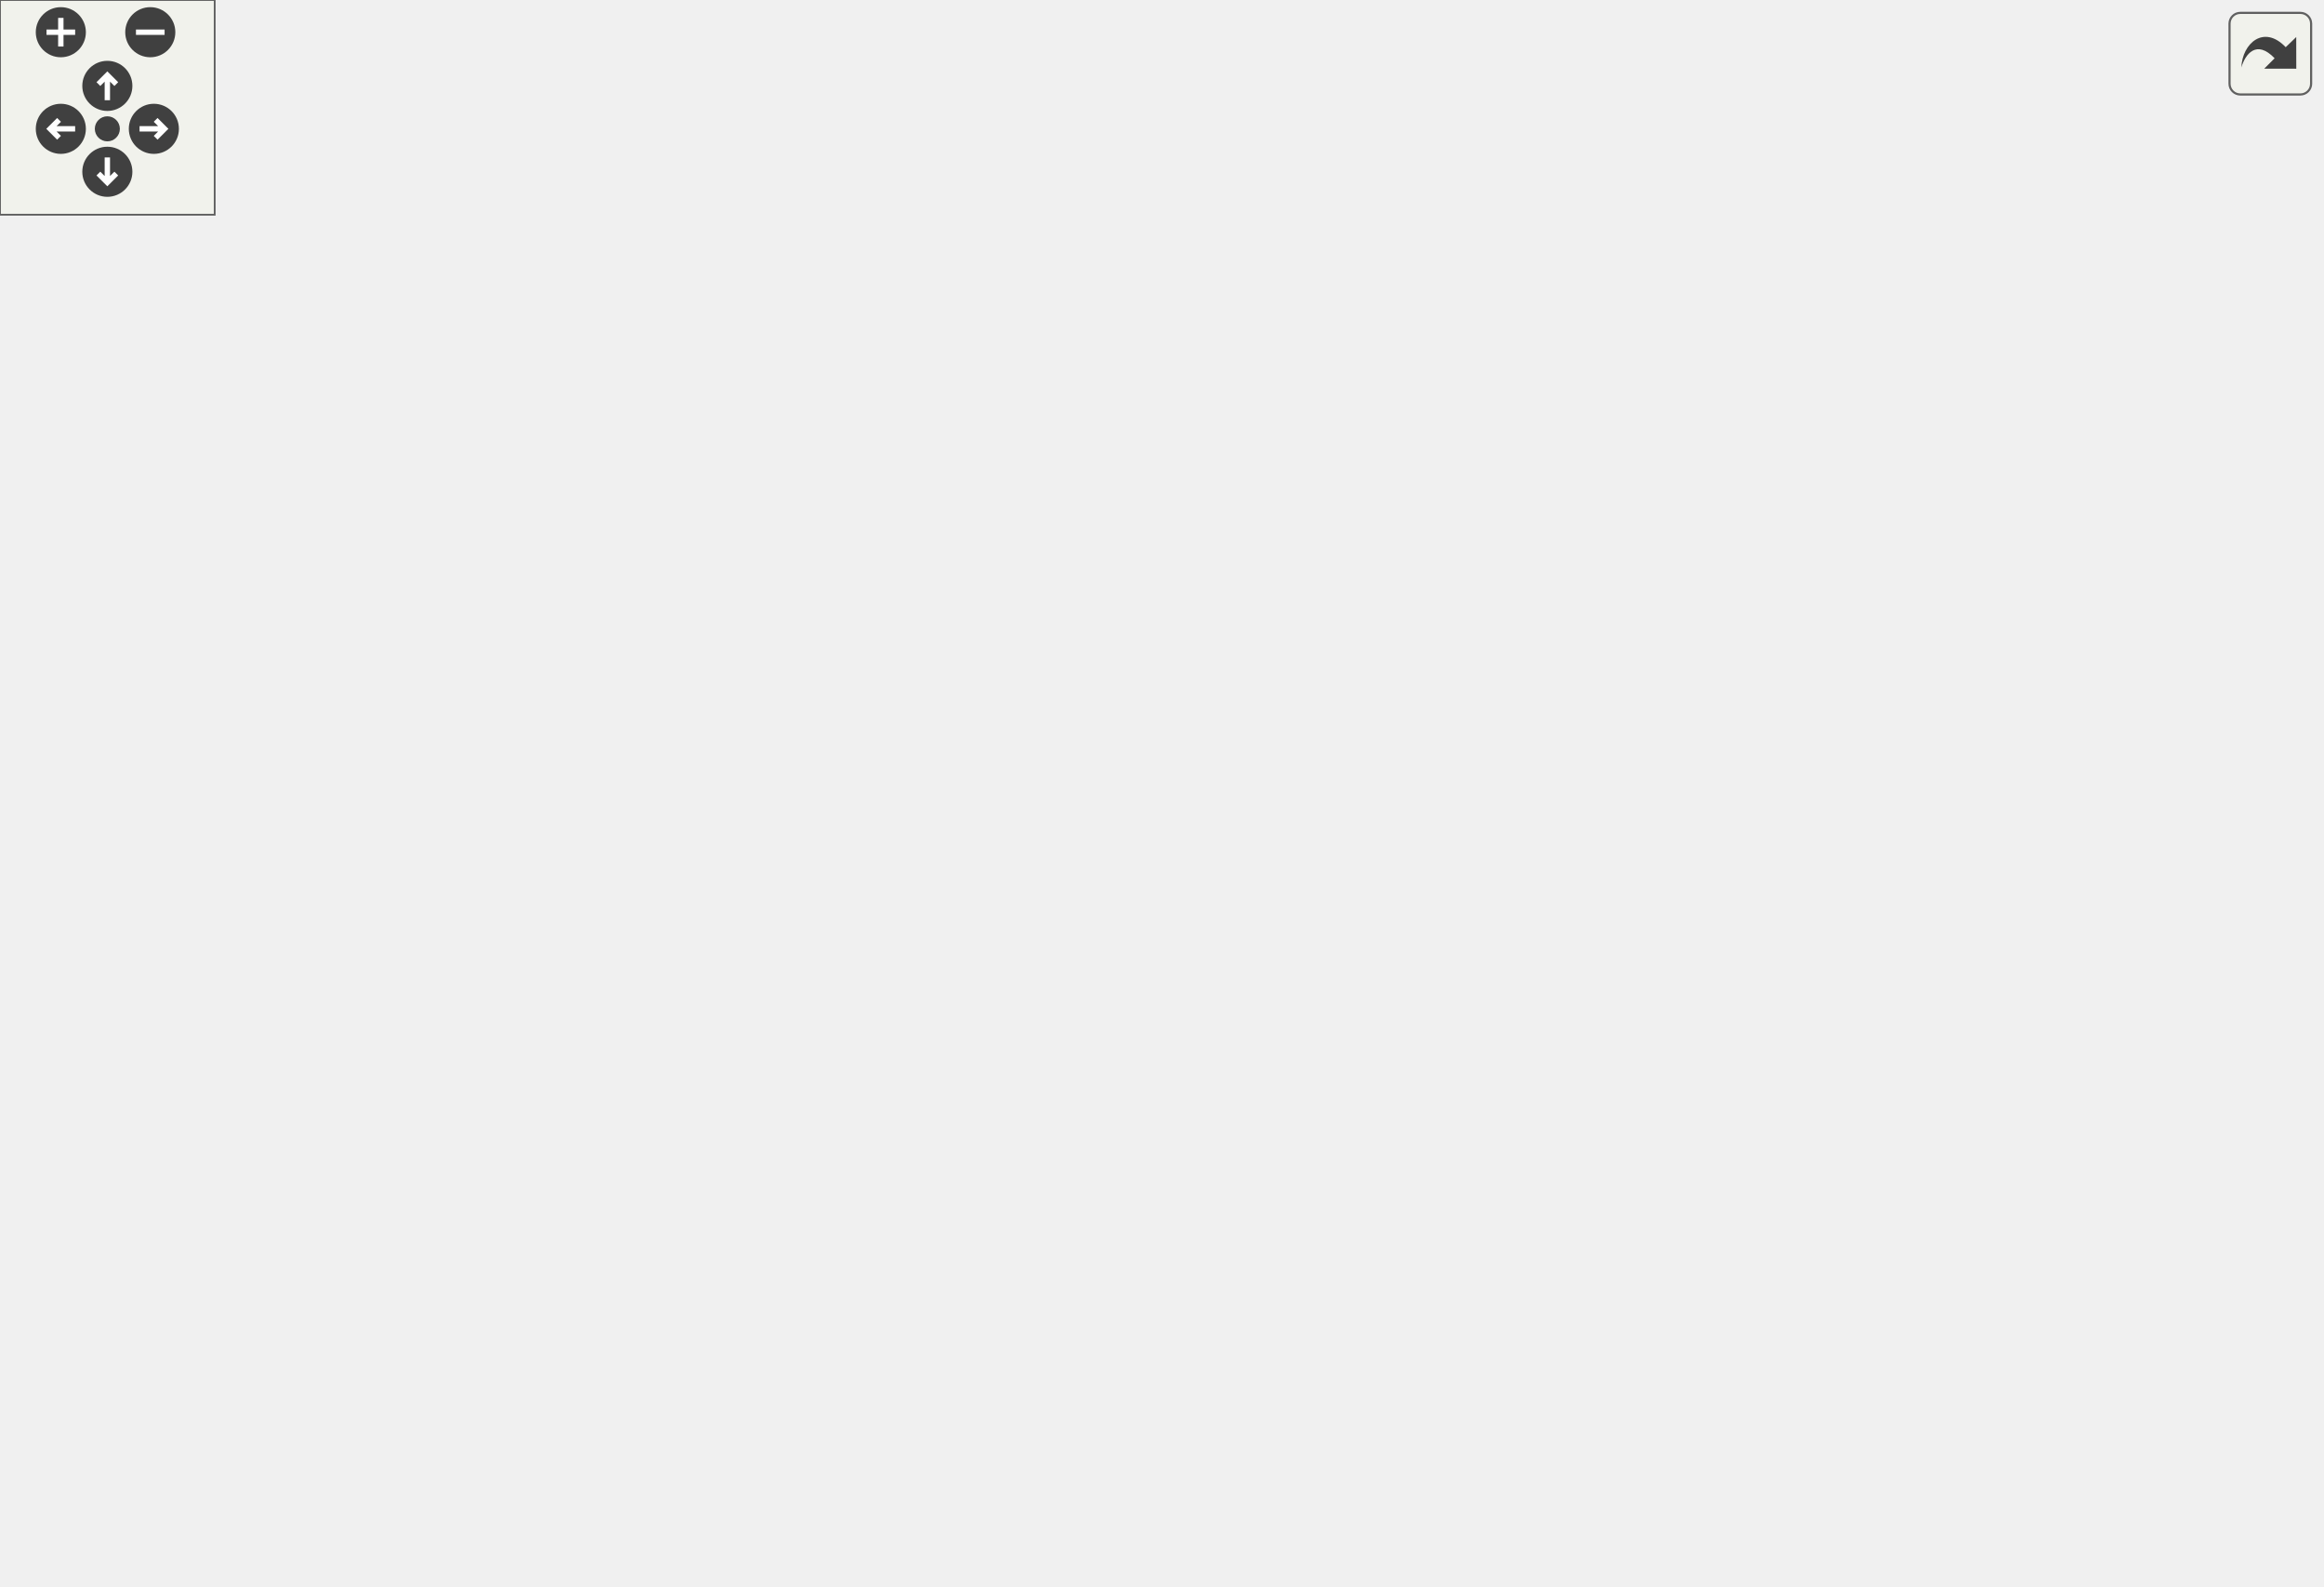
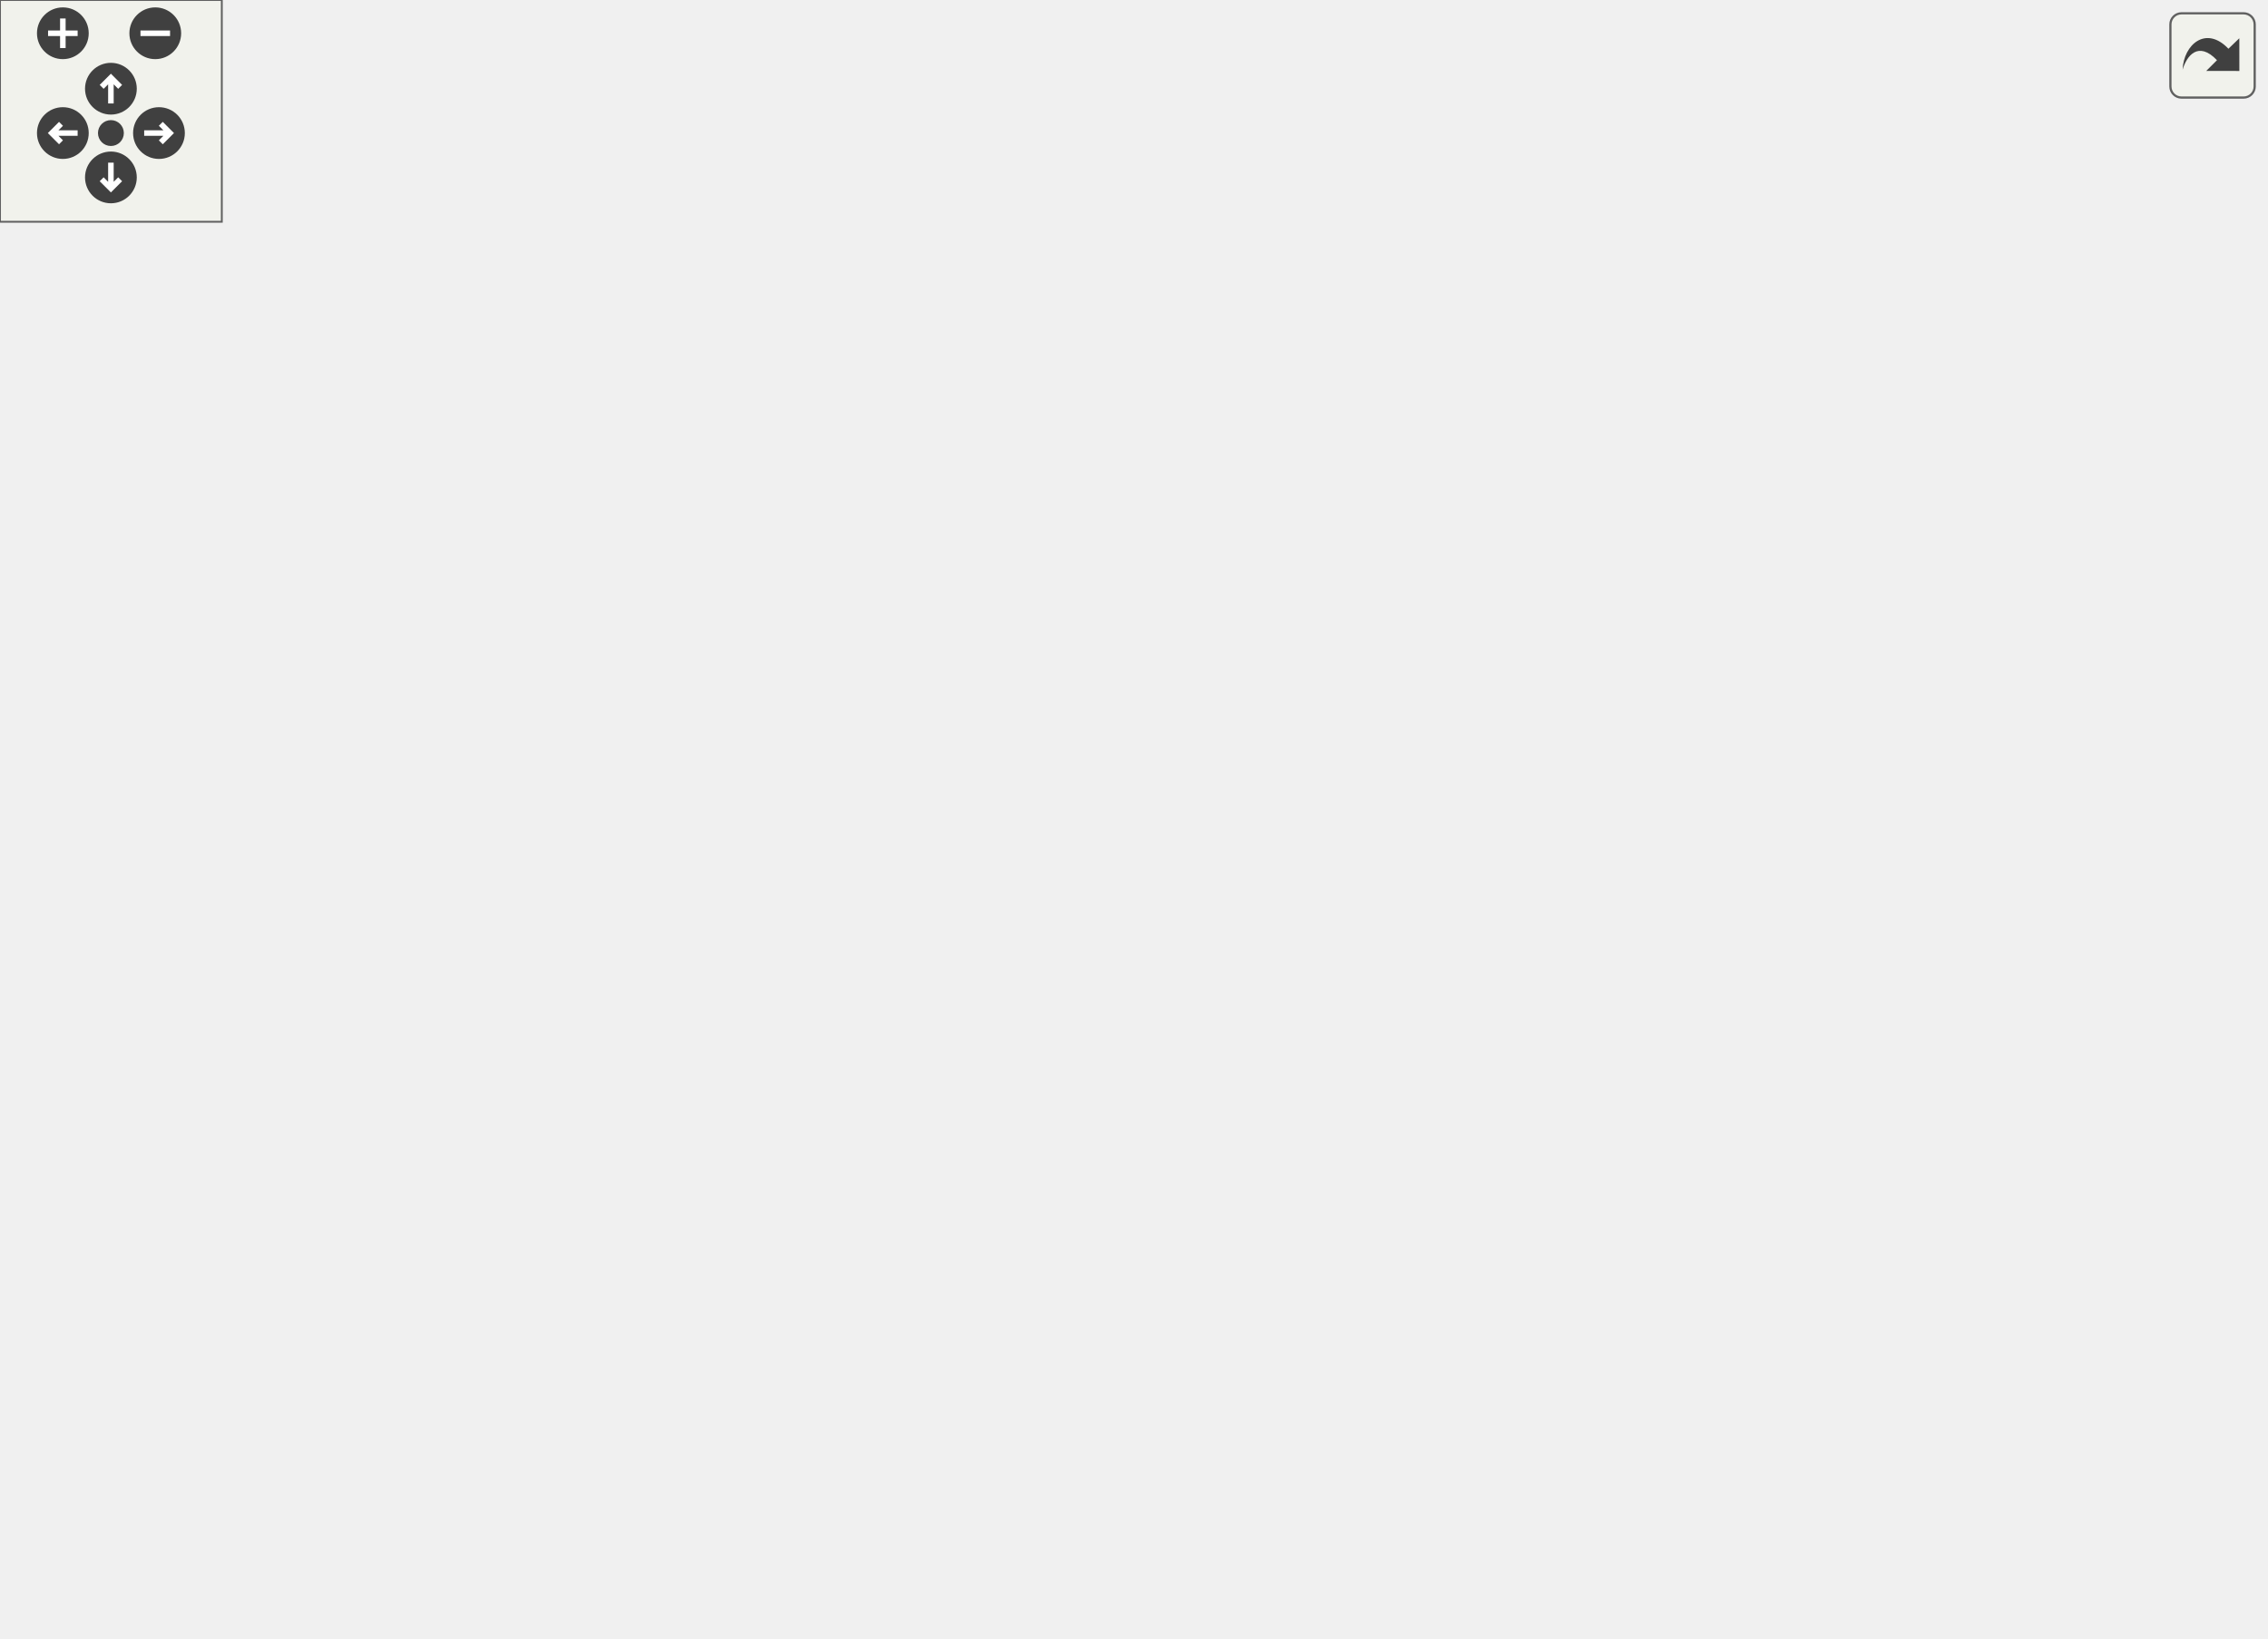
<svg xmlns="http://www.w3.org/2000/svg" xmlns:xlink="http://www.w3.org/1999/xlink" id="main" version="1.1" xml:space="preserve">
  <style type="text/css">
.edge:hover path { stroke: red; }
.edge:hover polygon { stroke: red; fill: red; }
</style>
  <defs>
    <circle id="rim" cx="0" cy="0" r="7" />
    <circle id="rim2" cx="0" cy="0" r="3.5" />
    <g id="zoomPlus">
      <use xlink:href="#rim" fill="#404040">
        <set attributeName="fill" to="#808080" begin="zoomplus.mouseover" end="zoomplus.mouseout" />
      </use>
      <path d="M-4,0h8M0,-4v8" fill="none" stroke="white" stroke-width="1.5" pointer-events="none" />
    </g>
    <g id="zoomMin">
      <use xlink:href="#rim" fill="#404040">
        <set attributeName="fill" to="#808080" begin="zoomminus.mouseover" end="zoomminus.mouseout" />
      </use>
      <path d="M-4,0h8" fill="none" stroke="white" stroke-width="1.5" pointer-events="none" />
    </g>
    <g id="dirArrow">
      <path fill="none" stroke="white" stroke-width="1.5" d="M0,-3.0v7 M-2.5,-0.5L0,-3.0L2.5,-0.5" />
    </g>
    <g id="resetDef">
      <use xlink:href="#rim2" fill="#404040">
        <set attributeName="fill" to="#808080" begin="reset.mouseover" end="reset.mouseout" />
      </use>
    </g>
  </defs>
  <svg id="graph" class="graph">
    <g id="viewport">
      <g id="node1" class="node">
        <g id="a_node1">
          <a xlink:title=" ">
-             <polygon fill="#bfbfbf" stroke="black" points="228.5,-0.5 228.5,-266.5 437.5,-266.5 437.5,-0.5 228.5,-0.5" />
-             <text text-anchor="middle" x="333" y="-254.5" font-family="Helvetica,sans-Serif" font-size="10.00">Roar::Session</text>
-             <polyline fill="none" stroke="black" points="228.5,-247.5 437.5,-247.5 " />
-             <text text-anchor="middle" x="333" y="-235.5" font-family="Helvetica,sans-Serif" font-size="10.00"> </text>
-             <polyline fill="none" stroke="black" points="228.5,-228.5 437.5,-228.5 " />
-             <text text-anchor="start" x="236.5" y="-216.5" font-family="Helvetica,sans-Serif" font-size="10.00">+ Session()</text>
-             <text text-anchor="start" x="236.5" y="-205.5" font-family="Helvetica,sans-Serif" font-size="10.00">+ ROAR_PIMPL_SPECIAL_FUNCTIONS()</text>
-             <text text-anchor="start" x="236.5" y="-194.5" font-family="Helvetica,sans-Serif" font-size="10.00">+ close()</text>
-             <text text-anchor="start" x="236.5" y="-183.5" font-family="Helvetica,sans-Serif" font-size="10.00">+ send()</text>
-             <text text-anchor="start" x="236.5" y="-172.5" font-family="Helvetica,sans-Serif" font-size="10.00">+ send()</text>
-             <text text-anchor="start" x="236.5" y="-161.5" font-family="Helvetica,sans-Serif" font-size="10.00">+ send()</text>
-             <text text-anchor="start" x="236.5" y="-150.5" font-family="Helvetica,sans-Serif" font-size="10.00">+ readLimit()</text>
-             <text text-anchor="start" x="236.5" y="-139.5" font-family="Helvetica,sans-Serif" font-size="10.00">+ writeLimit()</text>
-             <text text-anchor="start" x="236.5" y="-128.5" font-family="Helvetica,sans-Serif" font-size="10.00">+ read()</text>
-             <text text-anchor="start" x="236.5" y="-117.5" font-family="Helvetica,sans-Serif" font-size="10.00">+ prepareResponse()</text>
-             <text text-anchor="start" x="236.5" y="-106.5" font-family="Helvetica,sans-Serif" font-size="10.00">and 7 more...</text>
-             <text text-anchor="start" x="236.5" y="-95.5" font-family="Helvetica,sans-Serif" font-size="10.00">- setupRouteOptions()</text>
-             <text text-anchor="start" x="236.5" y="-84.5" font-family="Helvetica,sans-Serif" font-size="10.00">- readHeader()</text>
-             <text text-anchor="start" x="236.5" y="-73.5" font-family="Helvetica,sans-Serif" font-size="10.00">- performSslHandshake()</text>
-             <text text-anchor="start" x="236.5" y="-62.5" font-family="Helvetica,sans-Serif" font-size="10.00">- onWriteComplete()</text>
-             <text text-anchor="start" x="236.5" y="-51.5" font-family="Helvetica,sans-Serif" font-size="10.00">- stream()</text>
-             <text text-anchor="start" x="236.5" y="-40.5" font-family="Helvetica,sans-Serif" font-size="10.00">- parser()</text>
-             <text text-anchor="start" x="236.5" y="-29.5" font-family="Helvetica,sans-Serif" font-size="10.00">- buffer()</text>
-             <text text-anchor="start" x="236.5" y="-18.5" font-family="Helvetica,sans-Serif" font-size="10.00">- standardResponseProvider()</text>
-             <text text-anchor="start" x="236.5" y="-7.5" font-family="Helvetica,sans-Serif" font-size="10.00">- startup()</text>
+             <polygon fill="#bfbfbf" stroke="black" points="192.5,-0.5 192.5,-266.5 401.5,-266.5 401.5,-0.5 192.5,-0.5" />
+             <text text-anchor="middle" x="297" y="-254.5" font-family="Helvetica,sans-Serif" font-size="10.00">Roar::Session</text>
+             <polyline fill="none" stroke="black" points="192.5,-247.5 401.5,-247.5 " />
+             <text text-anchor="middle" x="297" y="-235.5" font-family="Helvetica,sans-Serif" font-size="10.00"> </text>
+             <polyline fill="none" stroke="black" points="192.5,-228.5 401.5,-228.5 " />
+             <text text-anchor="start" x="200.5" y="-216.5" font-family="Helvetica,sans-Serif" font-size="10.00">+ Session()</text>
+             <text text-anchor="start" x="200.5" y="-205.5" font-family="Helvetica,sans-Serif" font-size="10.00">+ ROAR_PIMPL_SPECIAL_FUNCTIONS()</text>
+             <text text-anchor="start" x="200.5" y="-194.5" font-family="Helvetica,sans-Serif" font-size="10.00">+ close()</text>
+             <text text-anchor="start" x="200.5" y="-183.5" font-family="Helvetica,sans-Serif" font-size="10.00">+ send()</text>
+             <text text-anchor="start" x="200.5" y="-172.5" font-family="Helvetica,sans-Serif" font-size="10.00">+ send()</text>
+             <text text-anchor="start" x="200.5" y="-161.5" font-family="Helvetica,sans-Serif" font-size="10.00">+ send()</text>
+             <text text-anchor="start" x="200.5" y="-150.5" font-family="Helvetica,sans-Serif" font-size="10.00">+ readLimit()</text>
+             <text text-anchor="start" x="200.5" y="-139.5" font-family="Helvetica,sans-Serif" font-size="10.00">+ writeLimit()</text>
+             <text text-anchor="start" x="200.5" y="-128.5" font-family="Helvetica,sans-Serif" font-size="10.00">+ read()</text>
+             <text text-anchor="start" x="200.5" y="-117.5" font-family="Helvetica,sans-Serif" font-size="10.00">+ prepareResponse()</text>
+             <text text-anchor="start" x="200.5" y="-106.5" font-family="Helvetica,sans-Serif" font-size="10.00">and 7 more...</text>
+             <text text-anchor="start" x="200.5" y="-95.5" font-family="Helvetica,sans-Serif" font-size="10.00">- setupRouteOptions()</text>
+             <text text-anchor="start" x="200.5" y="-84.5" font-family="Helvetica,sans-Serif" font-size="10.00">- readHeader()</text>
+             <text text-anchor="start" x="200.5" y="-73.5" font-family="Helvetica,sans-Serif" font-size="10.00">- performSslHandshake()</text>
+             <text text-anchor="start" x="200.5" y="-62.5" font-family="Helvetica,sans-Serif" font-size="10.00">- onWriteComplete()</text>
+             <text text-anchor="start" x="200.5" y="-51.5" font-family="Helvetica,sans-Serif" font-size="10.00">- stream()</text>
+             <text text-anchor="start" x="200.5" y="-40.5" font-family="Helvetica,sans-Serif" font-size="10.00">- parser()</text>
+             <text text-anchor="start" x="200.5" y="-29.5" font-family="Helvetica,sans-Serif" font-size="10.00">- buffer()</text>
+             <text text-anchor="start" x="200.5" y="-18.5" font-family="Helvetica,sans-Serif" font-size="10.00">- standardResponseProvider()</text>
+             <text text-anchor="start" x="200.5" y="-7.5" font-family="Helvetica,sans-Serif" font-size="10.00">- startup()</text>
          </a>
        </g>
      </g>
      <g id="node2" class="node">
        <g id="a_node2">
          <a xlink:title=" ">
            <polygon fill="none" stroke="black" points="0,-325.5 0,-382.5 198,-382.5 198,-325.5 0,-325.5" />
            <text text-anchor="middle" x="99" y="-370.5" font-family="Helvetica,sans-Serif" font-size="10.00">std::enable_shared_from_this&lt; Session &gt;</text>
            <polyline fill="none" stroke="black" points="0,-363.5 198,-363.5 " />
            <text text-anchor="middle" x="99" y="-351.5" font-family="Helvetica,sans-Serif" font-size="10.00"> </text>
            <polyline fill="none" stroke="black" points="0,-344.5 198,-344.5 " />
            <text text-anchor="middle" x="99" y="-332.5" font-family="Helvetica,sans-Serif" font-size="10.00"> </text>
          </a>
        </g>
      </g>
      <g id="edge1" class="edge">
-         <path fill="none" stroke="midnightblue" d="M136.08,-318.37C161.09,-295.03 195.41,-262.97 228.41,-232.16" />
-         <polygon fill="none" stroke="midnightblue" points="133.56,-315.94 128.64,-325.33 138.33,-321.06 133.56,-315.94" />
+         <path fill="none" stroke="midnightblue" d="M131.04,-317.64C148.03,-298.9 169.96,-274.69 192.29,-250.05" />
+         <polygon fill="none" stroke="midnightblue" points="128.2,-315.57 124.08,-325.33 133.39,-320.27 128.2,-315.57" />
      </g>
      <g id="node3" class="node">
        <g id="a_node3">
          <a xlink:title=" ">
-             <polygon fill="none" stroke="black" points="216,-325.5 216,-382.5 340,-382.5 340,-325.5 216,-325.5" />
-             <text text-anchor="middle" x="278" y="-370.5" font-family="Helvetica,sans-Serif" font-size="10.00">static constexpr uint64_t</text>
-             <polyline fill="none" stroke="black" points="216,-363.5 340,-363.5 " />
-             <text text-anchor="middle" x="278" y="-351.5" font-family="Helvetica,sans-Serif" font-size="10.00"> </text>
-             <polyline fill="none" stroke="black" points="216,-344.5 340,-344.5 " />
-             <text text-anchor="middle" x="278" y="-332.5" font-family="Helvetica,sans-Serif" font-size="10.00"> </text>
+             <polygon fill="none" stroke="black" points="216.5,-325.5 216.5,-382.5 267.5,-382.5 267.5,-325.5 216.5,-325.5" />
+             <text text-anchor="middle" x="242" y="-370.5" font-family="Helvetica,sans-Serif" font-size="10.00">uint64_t</text>
+             <polyline fill="none" stroke="black" points="216.5,-363.5 267.5,-363.5 " />
+             <text text-anchor="middle" x="242" y="-351.5" font-family="Helvetica,sans-Serif" font-size="10.00"> </text>
+             <polyline fill="none" stroke="black" points="216.5,-344.5 267.5,-344.5 " />
+             <text text-anchor="middle" x="242" y="-332.5" font-family="Helvetica,sans-Serif" font-size="10.00"> </text>
          </a>
        </g>
      </g>
      <g id="edge2" class="edge">
-         <path fill="none" stroke="#404040" d="M276.36,-325.34C276.14,-312.91 276.62,-298.13 279,-285 279.38,-282.93 279.77,-280.86 280.2,-278.78" />
-         <polygon fill="none" stroke="#404040" points="280.26,-278.51 277.66,-271.78 282.86,-266.8 285.46,-273.52 280.26,-278.51" />
-         <text text-anchor="middle" x="323" y="-299" font-family="Helvetica,sans-Serif" font-size="10.00"> +defaultBodyLimit</text>
-         <text text-anchor="middle" x="323" y="-288" font-family="Helvetica,sans-Serif" font-size="10.00">+defaultHeaderLimit</text>
+         <path fill="none" stroke="#404040" d="M240.36,-325.34C240.14,-312.91 240.62,-298.13 243,-285 243.38,-282.93 243.77,-280.86 244.2,-278.78" />
+         <polygon fill="none" stroke="#404040" points="244.26,-278.51 241.66,-271.78 246.86,-266.8 249.46,-273.52 244.26,-278.51" />
+         <text text-anchor="middle" x="287" y="-299" font-family="Helvetica,sans-Serif" font-size="10.00"> +defaultBodyLimit</text>
+         <text text-anchor="middle" x="287" y="-288" font-family="Helvetica,sans-Serif" font-size="10.00">+defaultHeaderLimit</text>
      </g>
      <g id="node4" class="node">
        <g id="a_node4">
          <a xlink:title=" ">
-             <polygon fill="none" stroke="black" points="362.5,-325.5 362.5,-382.5 415.5,-382.5 415.5,-325.5 362.5,-325.5" />
-             <text text-anchor="middle" x="389" y="-370.5" font-family="Helvetica,sans-Serif" font-size="10.00">seconds</text>
-             <polyline fill="none" stroke="black" points="362.5,-363.5 415.5,-363.5 " />
-             <text text-anchor="middle" x="389" y="-351.5" font-family="Helvetica,sans-Serif" font-size="10.00"> </text>
-             <polyline fill="none" stroke="black" points="362.5,-344.5 415.5,-344.5 " />
-             <text text-anchor="middle" x="389" y="-332.5" font-family="Helvetica,sans-Serif" font-size="10.00"> </text>
+             <polygon fill="none" stroke="black" points="326.5,-325.5 326.5,-382.5 379.5,-382.5 379.5,-325.5 326.5,-325.5" />
+             <text text-anchor="middle" x="353" y="-370.5" font-family="Helvetica,sans-Serif" font-size="10.00">seconds</text>
+             <polyline fill="none" stroke="black" points="326.5,-363.5 379.5,-363.5 " />
+             <text text-anchor="middle" x="353" y="-351.5" font-family="Helvetica,sans-Serif" font-size="10.00"> </text>
+             <polyline fill="none" stroke="black" points="326.5,-344.5 379.5,-344.5 " />
+             <text text-anchor="middle" x="353" y="-332.5" font-family="Helvetica,sans-Serif" font-size="10.00"> </text>
          </a>
        </g>
      </g>
      <g id="edge3" class="edge">
-         <path fill="none" stroke="#404040" d="M381.91,-325.33C378.62,-312.52 374.45,-296.23 369.93,-278.59" />
-         <polygon fill="none" stroke="#404040" points="369.89,-278.44 364.53,-273.62 366.91,-266.82 372.28,-271.64 369.89,-278.44" />
-         <text text-anchor="middle" x="415.5" y="-293.5" font-family="Helvetica,sans-Serif" font-size="10.00"> +sessionTimeout</text>
+         <path fill="none" stroke="#404040" d="M345.91,-325.33C342.62,-312.52 338.45,-296.23 333.93,-278.59" />
+         <polygon fill="none" stroke="#404040" points="333.89,-278.44 328.53,-273.62 330.91,-266.82 336.28,-271.64 333.89,-278.44" />
+         <text text-anchor="middle" x="379.5" y="-293.5" font-family="Helvetica,sans-Serif" font-size="10.00"> +sessionTimeout</text>
      </g>
      <g id="node5" class="node">
        <g id="a_node5">
          <a xlink:title=" ">
-             <polygon fill="none" stroke="black" points="433.5,-325.5 433.5,-382.5 648.5,-382.5 648.5,-325.5 433.5,-325.5" />
-             <text text-anchor="middle" x="541" y="-370.5" font-family="Helvetica,sans-Serif" font-size="10.00">unique_ptr&lt; Roar::Session::Implementation &gt;</text>
-             <polyline fill="none" stroke="black" points="433.5,-363.5 648.5,-363.5 " />
-             <text text-anchor="middle" x="541" y="-351.5" font-family="Helvetica,sans-Serif" font-size="10.00"> </text>
-             <polyline fill="none" stroke="black" points="433.5,-344.5 648.5,-344.5 " />
-             <text text-anchor="middle" x="541" y="-332.5" font-family="Helvetica,sans-Serif" font-size="10.00"> </text>
+             <polygon fill="none" stroke="black" points="397.5,-325.5 397.5,-382.5 612.5,-382.5 612.5,-325.5 397.5,-325.5" />
+             <text text-anchor="middle" x="505" y="-370.5" font-family="Helvetica,sans-Serif" font-size="10.00">unique_ptr&lt; Roar::Session::Implementation &gt;</text>
+             <polyline fill="none" stroke="black" points="397.5,-363.5 612.5,-363.5 " />
+             <text text-anchor="middle" x="505" y="-351.5" font-family="Helvetica,sans-Serif" font-size="10.00"> </text>
+             <polyline fill="none" stroke="black" points="397.5,-344.5 612.5,-344.5 " />
+             <text text-anchor="middle" x="505" y="-332.5" font-family="Helvetica,sans-Serif" font-size="10.00"> </text>
          </a>
        </g>
      </g>
      <g id="edge4" class="edge">
-         <path fill="none" stroke="#404040" d="M514.66,-325.33C496.8,-306.57 471.85,-280.36 446.16,-253.37" />
-         <polygon fill="none" stroke="#404040" points="446.07,-253.27 439.03,-251.69 437.79,-244.58 444.83,-246.17 446.07,-253.27" />
-         <text text-anchor="middle" x="511" y="-293.5" font-family="Helvetica,sans-Serif" font-size="10.00"> -impl_</text>
+         <path fill="none" stroke="#404040" d="M478.66,-325.33C460.8,-306.57 435.85,-280.36 410.16,-253.37" />
+         <polygon fill="none" stroke="#404040" points="410.07,-253.27 403.03,-251.69 401.79,-244.58 408.83,-246.17 410.07,-253.27" />
+         <text text-anchor="middle" x="475" y="-293.5" font-family="Helvetica,sans-Serif" font-size="10.00"> -impl_</text>
      </g>
    </g>
  </svg>
  <g id="navigator" transform="translate(0 0)" fill="#404254">
    <rect fill="#f2f5e9" fill-opacity="0.5" stroke="#606060" stroke-width=".5" x="0" y="0" width="60" height="60" />
    <use id="zoomplus" xlink:href="#zoomPlus" x="17" y="9" />
    <use id="zoomminus" xlink:href="#zoomMin" x="42" y="9" />
    <use id="reset" xlink:href="#resetDef" x="30" y="36" />
    <g id="arrowUp" xlink:href="#dirArrow" transform="translate(30 24)">
      <use xlink:href="#rim" fill="#404040">
        <set attributeName="fill" to="#808080" begin="arrowUp.mouseover" end="arrowUp.mouseout" />
      </use>
      <path fill="none" stroke="white" stroke-width="1.5" d="M0,-3.0v7 M-2.5,-0.5L0,-3.0L2.5,-0.5" />
    </g>
    <g id="arrowRight" xlink:href="#dirArrow" transform="rotate(90) translate(36 -43)">
      <use xlink:href="#rim" fill="#404040">
        <set attributeName="fill" to="#808080" begin="arrowRight.mouseover" end="arrowRight.mouseout" />
      </use>
      <path fill="none" stroke="white" stroke-width="1.5" d="M0,-3.0v7 M-2.5,-0.5L0,-3.0L2.5,-0.5" />
    </g>
    <g id="arrowDown" xlink:href="#dirArrow" transform="rotate(180) translate(-30 -48)">
      <use xlink:href="#rim" fill="#404040">
        <set attributeName="fill" to="#808080" begin="arrowDown.mouseover" end="arrowDown.mouseout" />
      </use>
      <path fill="none" stroke="white" stroke-width="1.5" d="M0,-3.0v7 M-2.5,-0.5L0,-3.0L2.5,-0.5" />
    </g>
    <g id="arrowLeft" xlink:href="#dirArrow" transform="rotate(270) translate(-36 17)">
      <use xlink:href="#rim" fill="#404040">
        <set attributeName="fill" to="#808080" begin="arrowLeft.mouseover" end="arrowLeft.mouseout" />
      </use>
      <path fill="none" stroke="white" stroke-width="1.5" d="M0,-3.0v7 M-2.5,-0.5L0,-3.0L2.5,-0.5" />
    </g>
  </g>
  <svg viewBox="0 0 15 15" width="100%" height="30px" preserveAspectRatio="xMaxYMin meet">
    <g id="arrow_out" transform="scale(0.3 0.3)">
      <a xlink:href="classRoar_1_1Session__coll__graph_org.svg" target="_base">
        <rect id="button" ry="5" rx="5" y="6" x="6" height="38" width="38" fill="#f2f5e9" fill-opacity="0.5" stroke="#606060" stroke-width="1.0" />
        <path id="arrow" d="M 11.5,31.437 C 11.94,20.098 22.043,11.323 32.159,21.979 L 37.069,17.246 C 37.069,17.246 37.088,32 37.088,32 L 22.16,31.978 C 22.16,31.978 26.998,27.14 26.998,27.14 C 18.529,18.264 13.292,25.23 11.5,31.437 z" style="fill:#404040;" />
      </a>
    </g>
  </svg>
</svg>
